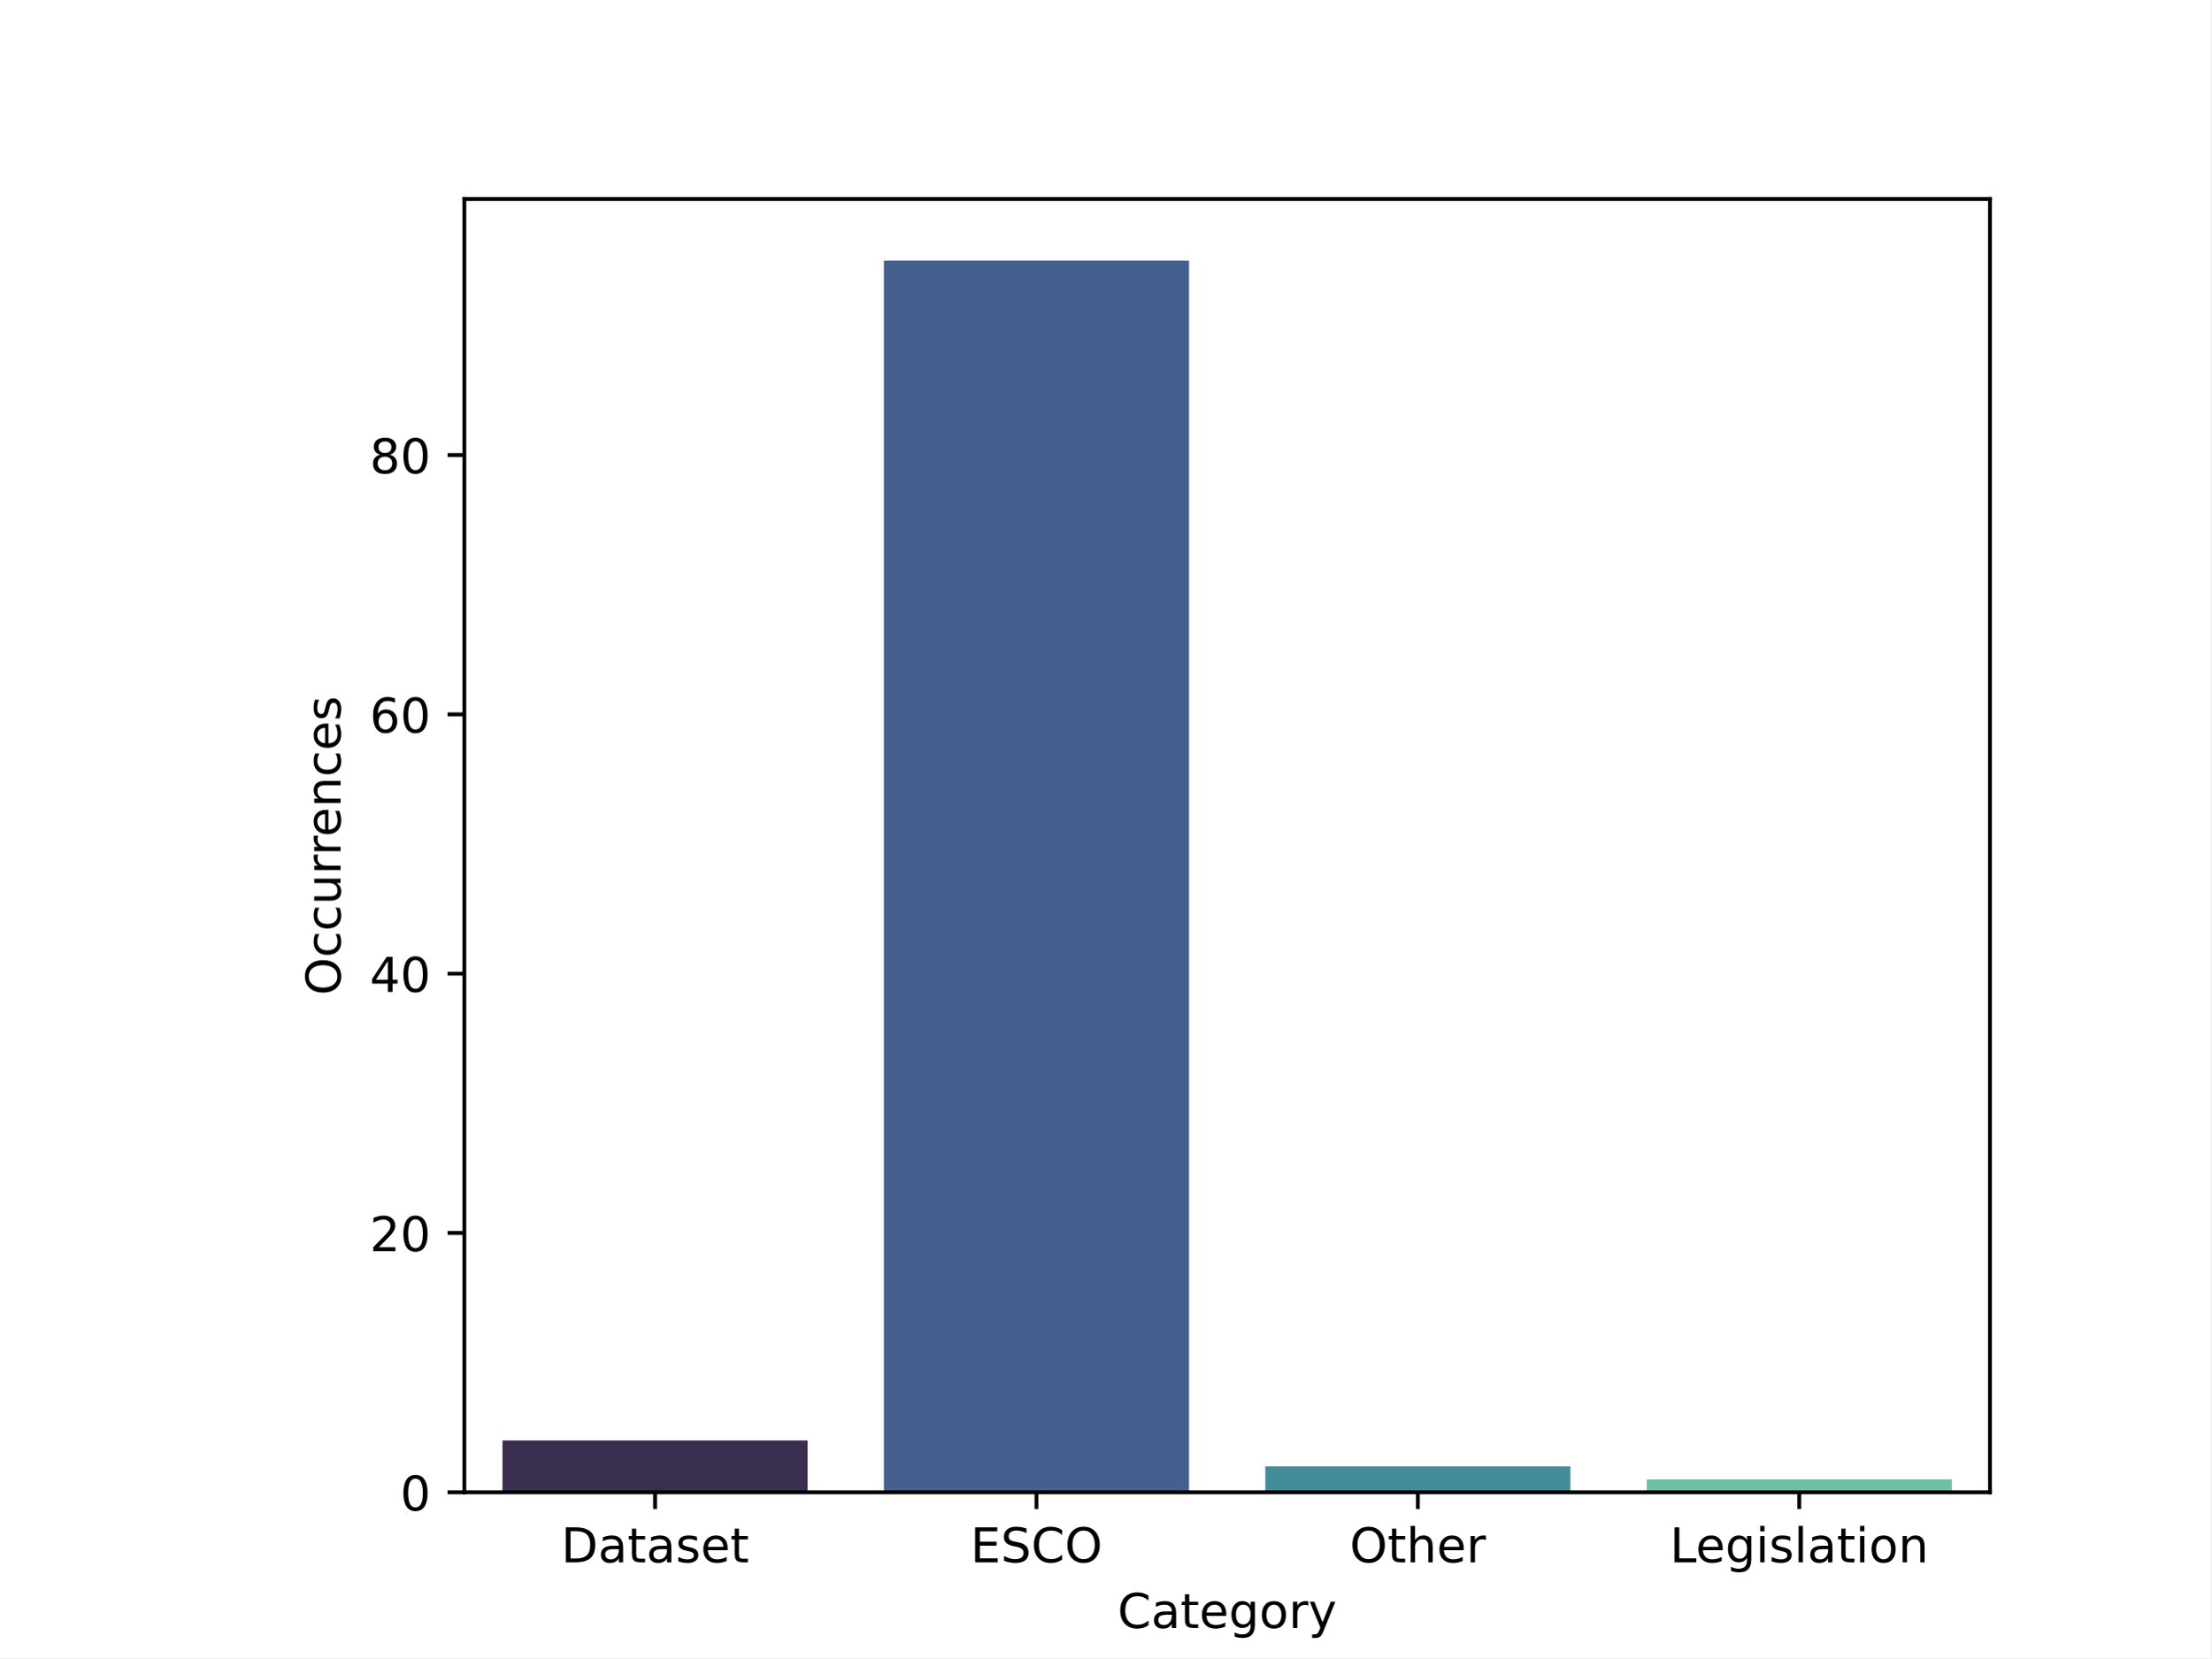
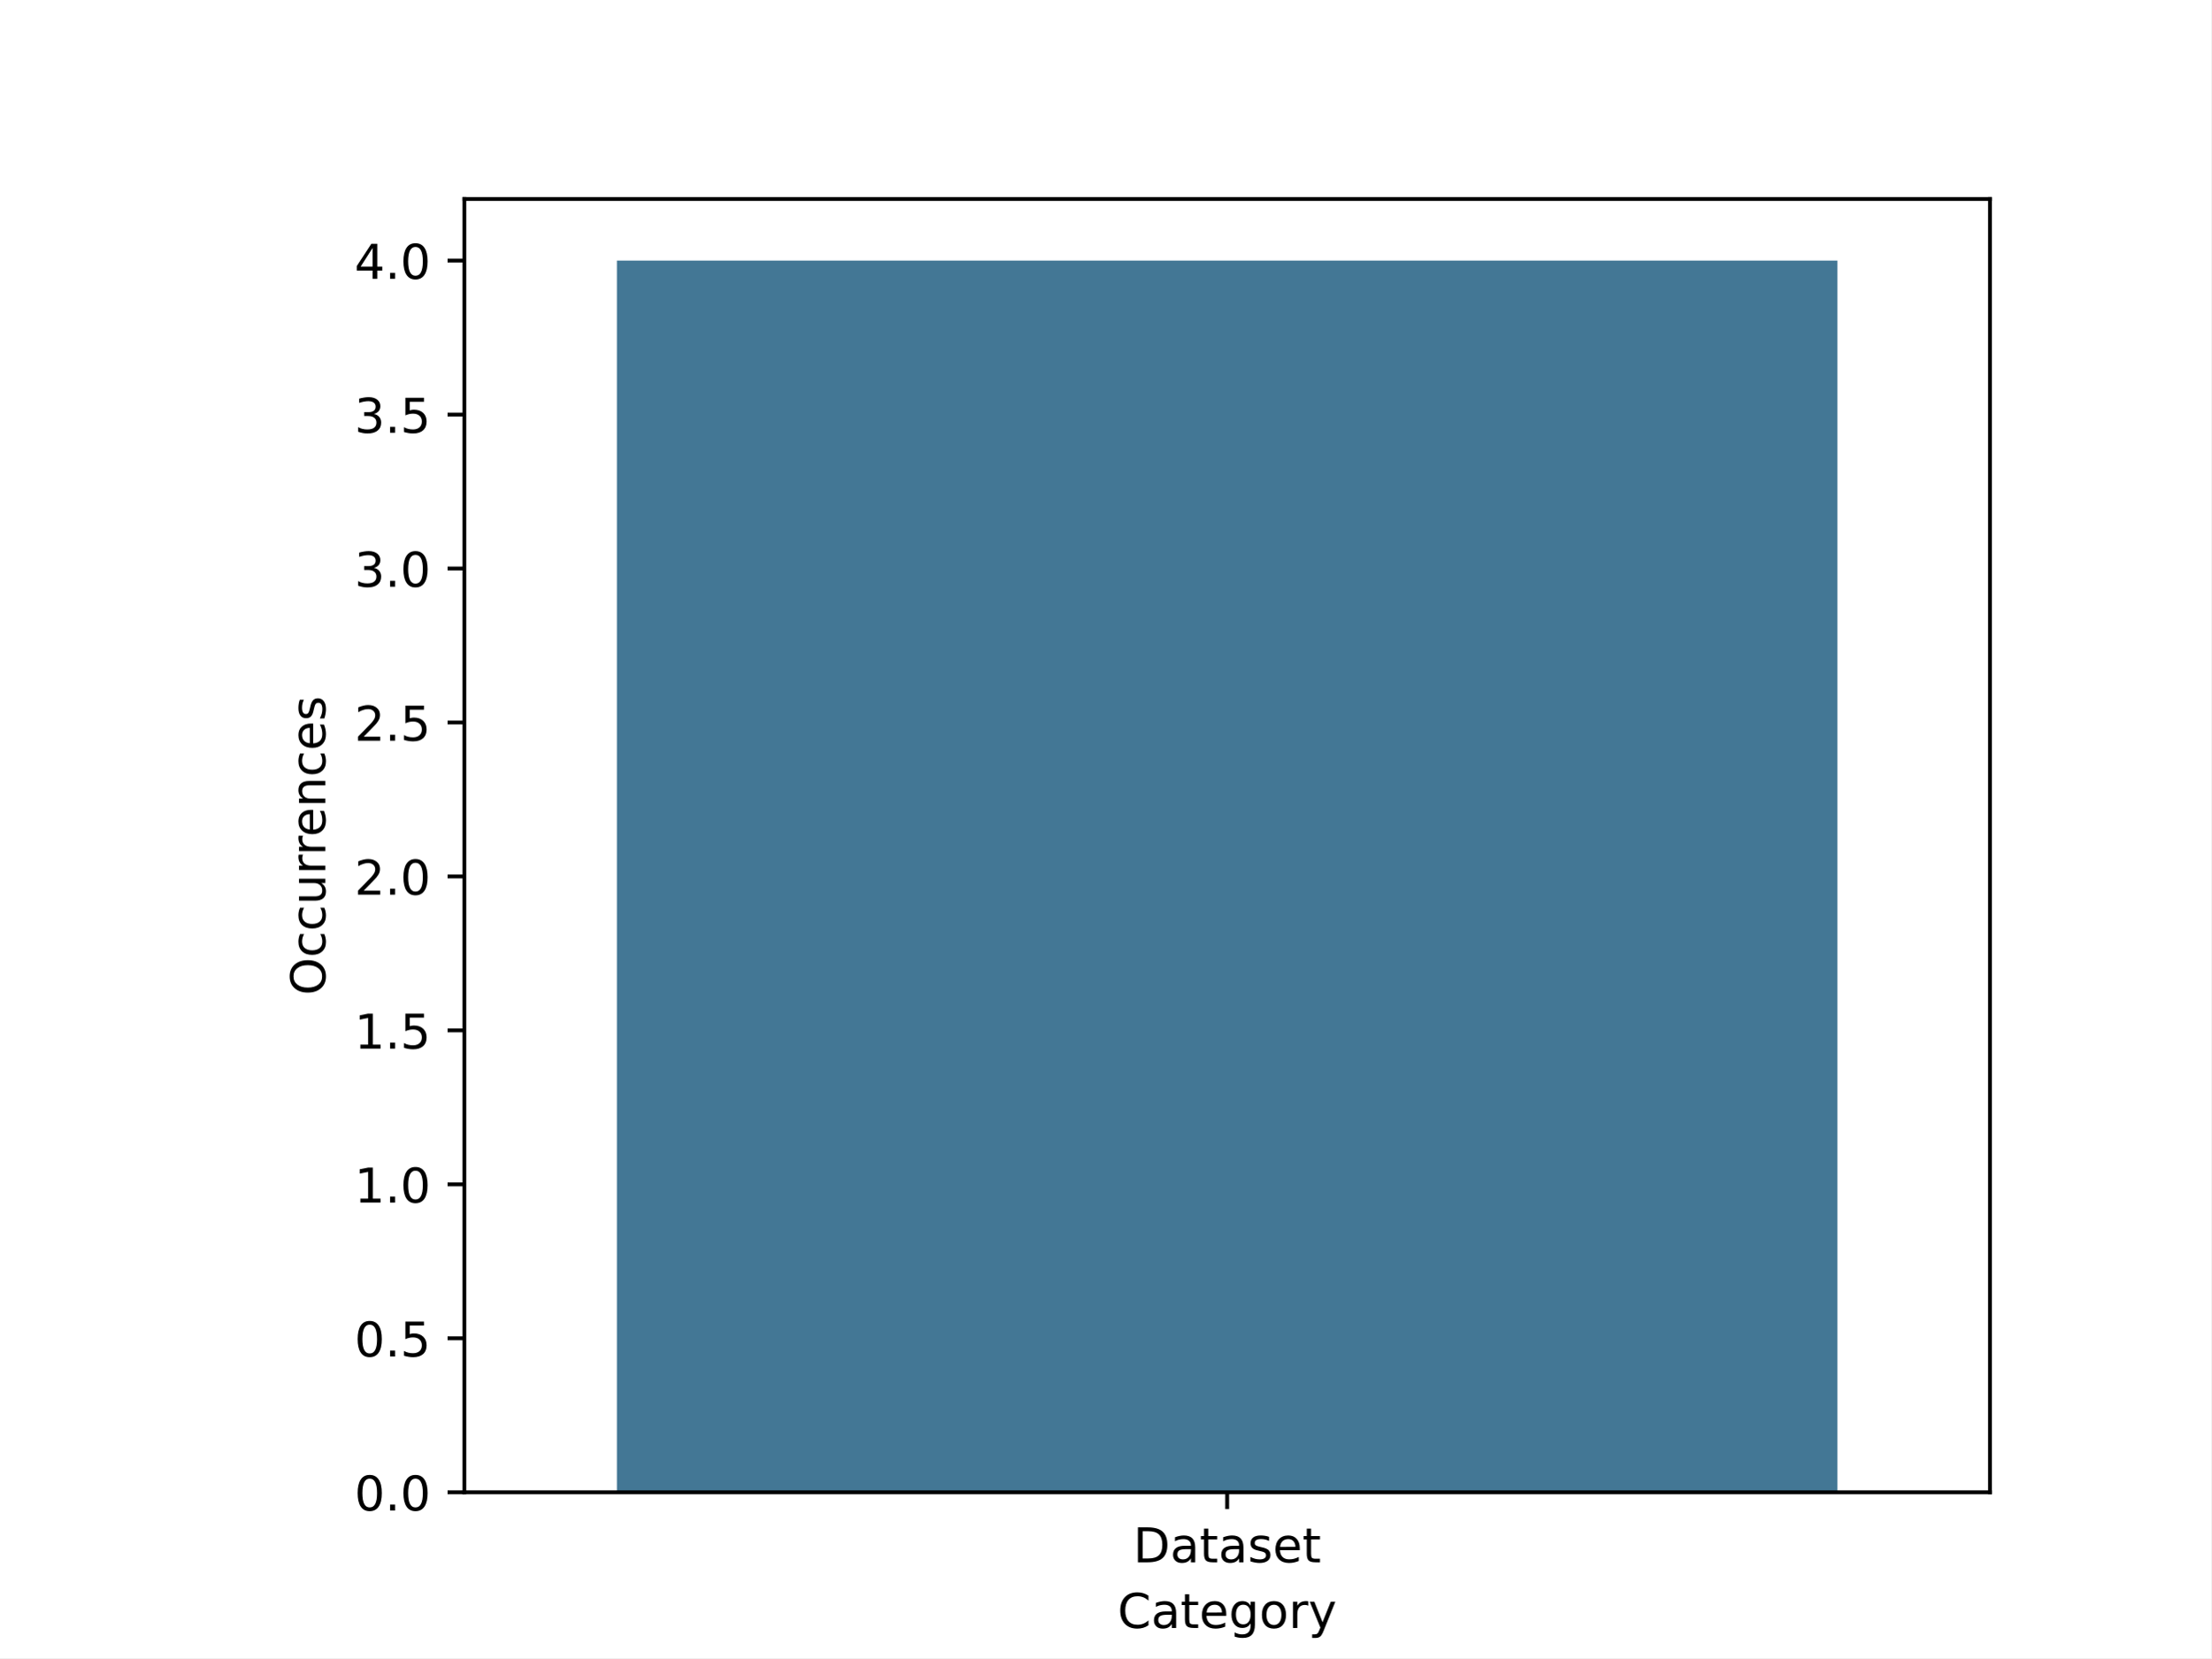
<svg xmlns="http://www.w3.org/2000/svg" xmlns:xlink="http://www.w3.org/1999/xlink" width="460.8pt" height="345.6pt" viewBox="0 0 460.8 345.6" version="1.1">
  <defs>
    <style type="text/css">*{stroke-linejoin: round; stroke-linecap: butt}</style>
  </defs>
  <g id="figure_1">
    <g id="patch_1">
      <path d="M 0 345.6  L 460.8 345.6  L 460.8 0  L 0 0  z " style="fill: #ffffff" />
    </g>
    <g id="axes_1">
      <g id="patch_2">
        <path d="M 96.768 311.04  L 414.72 311.04  L 414.72 41.472  L 96.768 41.472  z " style="fill: #ffffff" />
      </g>
      <g id="patch_3">
-         <path d="M 104.717 311.04  L 168.307 311.04  L 168.307 300.23  L 104.717 300.23  z " clip-path="url(#pdf791156f0)" style="fill: #3a2f4f" />
-       </g>
-       <g id="patch_4">
-         <path d="M 184.205 311.04  L 247.795 311.04  L 247.795 54.309  L 184.205 54.309  z " clip-path="url(#pdf791156f0)" style="fill: #45608f" />
-       </g>
-       <g id="patch_5">
-         <path d="M 263.693 311.04  L 327.283 311.04  L 327.283 305.635  L 263.693 305.635  z " clip-path="url(#pdf791156f0)" style="fill: #438d9a" />
-       </g>
-       <g id="patch_6">
-         <path d="M 343.181 311.04  L 406.771 311.04  L 406.771 308.338  L 343.181 308.338  z " clip-path="url(#pdf791156f0)" style="fill: #6ec1a7" />
+         <path d="M 128.563 311.04  L 382.925 311.04  L 382.925 54.309  L 128.563 54.309  z " clip-path="url(#pe90c2630aa)" style="fill: #437795" />
      </g>
      <g id="matplotlib.axis_1">
        <g id="xtick_1">
          <g id="line2d_1">
            <defs>
-               <path id="me8a8559bfa" d="M 0 0  L 0 3.5  " style="stroke: #000000; stroke-width: 0.8" />
-             </defs>
-             <g>
-               <use xlink:href="#me8a8559bfa" x="136.512" y="311.04" style="stroke: #000000; stroke-width: 0.8" />
+               <path id="mdef6a17852" d="M 0 0  L 0 3.5  " style="stroke: #000000; stroke-width: 0.8" />
+             </defs>
+             <g>
+               <use xlink:href="#mdef6a17852" x="255.744" y="311.04" style="stroke: #000000; stroke-width: 0.8" />
            </g>
          </g>
          <g id="text_1">
-             <g transform="translate(116.9323 325.6384)scale(0.1 -0.1)">
+             <g transform="translate(236.1643 325.6384)scale(0.1 -0.1)">
              <defs>
                <path id="DejaVuSans-44" d="M 1259 4147  L 1259 519  L 2022 519  Q 2988 519 3436 956  Q 3884 1394 3884 2338  Q 3884 3275 3436 3711  Q 2988 4147 2022 4147  L 1259 4147  z M 628 4666  L 1925 4666  Q 3281 4666 3915 4102  Q 4550 3538 4550 2338  Q 4550 1131 3912 565  Q 3275 0 1925 0  L 628 0  L 628 4666  z " transform="scale(0.015625)" />
                <path id="DejaVuSans-61" d="M 2194 1759  Q 1497 1759 1228 1600  Q 959 1441 959 1056  Q 959 750 1161 570  Q 1363 391 1709 391  Q 2188 391 2477 730  Q 2766 1069 2766 1631  L 2766 1759  L 2194 1759  z M 3341 1997  L 3341 0  L 2766 0  L 2766 531  Q 2569 213 2275 61  Q 1981 -91 1556 -91  Q 1019 -91 701 211  Q 384 513 384 1019  Q 384 1609 779 1909  Q 1175 2209 1959 2209  L 2766 2209  L 2766 2266  Q 2766 2663 2505 2880  Q 2244 3097 1772 3097  Q 1472 3097 1187 3025  Q 903 2953 641 2809  L 641 3341  Q 956 3463 1253 3523  Q 1550 3584 1831 3584  Q 2591 3584 2966 3190  Q 3341 2797 3341 1997  z " transform="scale(0.015625)" />
                <path id="DejaVuSans-74" d="M 1172 4494  L 1172 3500  L 2356 3500  L 2356 3053  L 1172 3053  L 1172 1153  Q 1172 725 1289 603  Q 1406 481 1766 481  L 2356 481  L 2356 0  L 1766 0  Q 1100 0 847 248  Q 594 497 594 1153  L 594 3053  L 172 3053  L 172 3500  L 594 3500  L 594 4494  L 1172 4494  z " transform="scale(0.015625)" />
                <path id="DejaVuSans-73" d="M 2834 3397  L 2834 2853  Q 2591 2978 2328 3040  Q 2066 3103 1784 3103  Q 1356 3103 1142 2972  Q 928 2841 928 2578  Q 928 2378 1081 2264  Q 1234 2150 1697 2047  L 1894 2003  Q 2506 1872 2764 1633  Q 3022 1394 3022 966  Q 3022 478 2636 193  Q 2250 -91 1575 -91  Q 1294 -91 989 -36  Q 684 19 347 128  L 347 722  Q 666 556 975 473  Q 1284 391 1588 391  Q 1994 391 2212 530  Q 2431 669 2431 922  Q 2431 1156 2273 1281  Q 2116 1406 1581 1522  L 1381 1569  Q 847 1681 609 1914  Q 372 2147 372 2553  Q 372 3047 722 3315  Q 1072 3584 1716 3584  Q 2034 3584 2315 3537  Q 2597 3491 2834 3397  z " transform="scale(0.015625)" />
                <path id="DejaVuSans-65" d="M 3597 1894  L 3597 1613  L 953 1613  Q 991 1019 1311 708  Q 1631 397 2203 397  Q 2534 397 2845 478  Q 3156 559 3463 722  L 3463 178  Q 3153 47 2828 -22  Q 2503 -91 2169 -91  Q 1331 -91 842 396  Q 353 884 353 1716  Q 353 2575 817 3079  Q 1281 3584 2069 3584  Q 2775 3584 3186 3129  Q 3597 2675 3597 1894  z M 3022 2063  Q 3016 2534 2758 2815  Q 2500 3097 2075 3097  Q 1594 3097 1305 2825  Q 1016 2553 972 2059  L 3022 2063  z " transform="scale(0.015625)" />
              </defs>
              <use xlink:href="#DejaVuSans-44" />
              <use xlink:href="#DejaVuSans-61" x="77.002" />
              <use xlink:href="#DejaVuSans-74" x="138.281" />
              <use xlink:href="#DejaVuSans-61" x="177.49" />
              <use xlink:href="#DejaVuSans-73" x="238.77" />
              <use xlink:href="#DejaVuSans-65" x="290.869" />
              <use xlink:href="#DejaVuSans-74" x="352.393" />
            </g>
          </g>
        </g>
-         <g id="xtick_2">
-           <g id="line2d_2">
-             <g>
-               <use xlink:href="#me8a8559bfa" x="216" y="311.04" style="stroke: #000000; stroke-width: 0.8" />
-             </g>
-           </g>
-           <g id="text_2">
-             <g transform="translate(202.2391 325.6384)scale(0.1 -0.1)">
-               <defs>
-                 <path id="DejaVuSans-45" d="M 628 4666  L 3578 4666  L 3578 4134  L 1259 4134  L 1259 2753  L 3481 2753  L 3481 2222  L 1259 2222  L 1259 531  L 3634 531  L 3634 0  L 628 0  L 628 4666  z " transform="scale(0.015625)" />
-                 <path id="DejaVuSans-53" d="M 3425 4513  L 3425 3897  Q 3066 4069 2747 4153  Q 2428 4238 2131 4238  Q 1616 4238 1336 4038  Q 1056 3838 1056 3469  Q 1056 3159 1242 3001  Q 1428 2844 1947 2747  L 2328 2669  Q 3034 2534 3370 2195  Q 3706 1856 3706 1288  Q 3706 609 3251 259  Q 2797 -91 1919 -91  Q 1588 -91 1214 -16  Q 841 59 441 206  L 441 856  Q 825 641 1194 531  Q 1563 422 1919 422  Q 2459 422 2753 634  Q 3047 847 3047 1241  Q 3047 1584 2836 1778  Q 2625 1972 2144 2069  L 1759 2144  Q 1053 2284 737 2584  Q 422 2884 422 3419  Q 422 4038 858 4394  Q 1294 4750 2059 4750  Q 2388 4750 2728 4690  Q 3069 4631 3425 4513  z " transform="scale(0.015625)" />
-                 <path id="DejaVuSans-43" d="M 4122 4306  L 4122 3641  Q 3803 3938 3442 4084  Q 3081 4231 2675 4231  Q 1875 4231 1450 3742  Q 1025 3253 1025 2328  Q 1025 1406 1450 917  Q 1875 428 2675 428  Q 3081 428 3442 575  Q 3803 722 4122 1019  L 4122 359  Q 3791 134 3420 21  Q 3050 -91 2638 -91  Q 1578 -91 968 557  Q 359 1206 359 2328  Q 359 3453 968 4101  Q 1578 4750 2638 4750  Q 3056 4750 3426 4639  Q 3797 4528 4122 4306  z " transform="scale(0.015625)" />
-                 <path id="DejaVuSans-4f" d="M 2522 4238  Q 1834 4238 1429 3725  Q 1025 3213 1025 2328  Q 1025 1447 1429 934  Q 1834 422 2522 422  Q 3209 422 3611 934  Q 4013 1447 4013 2328  Q 4013 3213 3611 3725  Q 3209 4238 2522 4238  z M 2522 4750  Q 3503 4750 4090 4092  Q 4678 3434 4678 2328  Q 4678 1225 4090 567  Q 3503 -91 2522 -91  Q 1538 -91 948 565  Q 359 1222 359 2328  Q 359 3434 948 4092  Q 1538 4750 2522 4750  z " transform="scale(0.015625)" />
-               </defs>
-               <use xlink:href="#DejaVuSans-45" />
-               <use xlink:href="#DejaVuSans-53" x="63.184" />
-               <use xlink:href="#DejaVuSans-43" x="126.66" />
-               <use xlink:href="#DejaVuSans-4f" x="196.484" />
-             </g>
-           </g>
-         </g>
-         <g id="xtick_3">
-           <g id="line2d_3">
-             <g>
-               <use xlink:href="#me8a8559bfa" x="295.488" y="311.04" style="stroke: #000000; stroke-width: 0.8" />
-             </g>
-           </g>
-           <g id="text_3">
-             <g transform="translate(281.2911 325.6384)scale(0.1 -0.1)">
-               <defs>
-                 <path id="DejaVuSans-68" d="M 3513 2113  L 3513 0  L 2938 0  L 2938 2094  Q 2938 2591 2744 2837  Q 2550 3084 2163 3084  Q 1697 3084 1428 2787  Q 1159 2491 1159 1978  L 1159 0  L 581 0  L 581 4863  L 1159 4863  L 1159 2956  Q 1366 3272 1645 3428  Q 1925 3584 2291 3584  Q 2894 3584 3203 3211  Q 3513 2838 3513 2113  z " transform="scale(0.015625)" />
-                 <path id="DejaVuSans-72" d="M 2631 2963  Q 2534 3019 2420 3045  Q 2306 3072 2169 3072  Q 1681 3072 1420 2755  Q 1159 2438 1159 1844  L 1159 0  L 581 0  L 581 3500  L 1159 3500  L 1159 2956  Q 1341 3275 1631 3429  Q 1922 3584 2338 3584  Q 2397 3584 2469 3576  Q 2541 3569 2628 3553  L 2631 2963  z " transform="scale(0.015625)" />
-               </defs>
-               <use xlink:href="#DejaVuSans-4f" />
-               <use xlink:href="#DejaVuSans-74" x="78.711" />
-               <use xlink:href="#DejaVuSans-68" x="117.92" />
-               <use xlink:href="#DejaVuSans-65" x="181.299" />
-               <use xlink:href="#DejaVuSans-72" x="242.822" />
-             </g>
-           </g>
-         </g>
-         <g id="xtick_4">
-           <g id="line2d_4">
-             <g>
-               <use xlink:href="#me8a8559bfa" x="374.976" y="311.04" style="stroke: #000000; stroke-width: 0.8" />
-             </g>
-           </g>
-           <g id="text_4">
-             <g transform="translate(348.0026 325.6384)scale(0.1 -0.1)">
-               <defs>
-                 <path id="DejaVuSans-4c" d="M 628 4666  L 1259 4666  L 1259 531  L 3531 531  L 3531 0  L 628 0  L 628 4666  z " transform="scale(0.015625)" />
-                 <path id="DejaVuSans-67" d="M 2906 1791  Q 2906 2416 2648 2759  Q 2391 3103 1925 3103  Q 1463 3103 1205 2759  Q 947 2416 947 1791  Q 947 1169 1205 825  Q 1463 481 1925 481  Q 2391 481 2648 825  Q 2906 1169 2906 1791  z M 3481 434  Q 3481 -459 3084 -895  Q 2688 -1331 1869 -1331  Q 1566 -1331 1297 -1286  Q 1028 -1241 775 -1147  L 775 -588  Q 1028 -725 1275 -790  Q 1522 -856 1778 -856  Q 2344 -856 2625 -561  Q 2906 -266 2906 331  L 2906 616  Q 2728 306 2450 153  Q 2172 0 1784 0  Q 1141 0 747 490  Q 353 981 353 1791  Q 353 2603 747 3093  Q 1141 3584 1784 3584  Q 2172 3584 2450 3431  Q 2728 3278 2906 2969  L 2906 3500  L 3481 3500  L 3481 434  z " transform="scale(0.015625)" />
-                 <path id="DejaVuSans-69" d="M 603 3500  L 1178 3500  L 1178 0  L 603 0  L 603 3500  z M 603 4863  L 1178 4863  L 1178 4134  L 603 4134  L 603 4863  z " transform="scale(0.015625)" />
-                 <path id="DejaVuSans-6c" d="M 603 4863  L 1178 4863  L 1178 0  L 603 0  L 603 4863  z " transform="scale(0.015625)" />
-                 <path id="DejaVuSans-6f" d="M 1959 3097  Q 1497 3097 1228 2736  Q 959 2375 959 1747  Q 959 1119 1226 758  Q 1494 397 1959 397  Q 2419 397 2687 759  Q 2956 1122 2956 1747  Q 2956 2369 2687 2733  Q 2419 3097 1959 3097  z M 1959 3584  Q 2709 3584 3137 3096  Q 3566 2609 3566 1747  Q 3566 888 3137 398  Q 2709 -91 1959 -91  Q 1206 -91 779 398  Q 353 888 353 1747  Q 353 2609 779 3096  Q 1206 3584 1959 3584  z " transform="scale(0.015625)" />
-                 <path id="DejaVuSans-6e" d="M 3513 2113  L 3513 0  L 2938 0  L 2938 2094  Q 2938 2591 2744 2837  Q 2550 3084 2163 3084  Q 1697 3084 1428 2787  Q 1159 2491 1159 1978  L 1159 0  L 581 0  L 581 3500  L 1159 3500  L 1159 2956  Q 1366 3272 1645 3428  Q 1925 3584 2291 3584  Q 2894 3584 3203 3211  Q 3513 2838 3513 2113  z " transform="scale(0.015625)" />
-               </defs>
-               <use xlink:href="#DejaVuSans-4c" />
-               <use xlink:href="#DejaVuSans-65" x="53.963" />
-               <use xlink:href="#DejaVuSans-67" x="115.486" />
-               <use xlink:href="#DejaVuSans-69" x="178.963" />
-               <use xlink:href="#DejaVuSans-73" x="206.746" />
-               <use xlink:href="#DejaVuSans-6c" x="258.846" />
-               <use xlink:href="#DejaVuSans-61" x="286.629" />
-               <use xlink:href="#DejaVuSans-74" x="347.908" />
-               <use xlink:href="#DejaVuSans-69" x="387.117" />
-               <use xlink:href="#DejaVuSans-6f" x="414.9" />
-               <use xlink:href="#DejaVuSans-6e" x="476.082" />
-             </g>
-           </g>
-         </g>
-         <g id="text_5">
+         <g id="text_2">
          <g transform="translate(232.9034 339.3166)scale(0.1 -0.1)">
            <defs>
+               <path id="DejaVuSans-43" d="M 4122 4306  L 4122 3641  Q 3803 3938 3442 4084  Q 3081 4231 2675 4231  Q 1875 4231 1450 3742  Q 1025 3253 1025 2328  Q 1025 1406 1450 917  Q 1875 428 2675 428  Q 3081 428 3442 575  Q 3803 722 4122 1019  L 4122 359  Q 3791 134 3420 21  Q 3050 -91 2638 -91  Q 1578 -91 968 557  Q 359 1206 359 2328  Q 359 3453 968 4101  Q 1578 4750 2638 4750  Q 3056 4750 3426 4639  Q 3797 4528 4122 4306  z " transform="scale(0.015625)" />
+               <path id="DejaVuSans-67" d="M 2906 1791  Q 2906 2416 2648 2759  Q 2391 3103 1925 3103  Q 1463 3103 1205 2759  Q 947 2416 947 1791  Q 947 1169 1205 825  Q 1463 481 1925 481  Q 2391 481 2648 825  Q 2906 1169 2906 1791  z M 3481 434  Q 3481 -459 3084 -895  Q 2688 -1331 1869 -1331  Q 1566 -1331 1297 -1286  Q 1028 -1241 775 -1147  L 775 -588  Q 1028 -725 1275 -790  Q 1522 -856 1778 -856  Q 2344 -856 2625 -561  Q 2906 -266 2906 331  L 2906 616  Q 2728 306 2450 153  Q 2172 0 1784 0  Q 1141 0 747 490  Q 353 981 353 1791  Q 353 2603 747 3093  Q 1141 3584 1784 3584  Q 2172 3584 2450 3431  Q 2728 3278 2906 2969  L 2906 3500  L 3481 3500  L 3481 434  z " transform="scale(0.015625)" />
+               <path id="DejaVuSans-6f" d="M 1959 3097  Q 1497 3097 1228 2736  Q 959 2375 959 1747  Q 959 1119 1226 758  Q 1494 397 1959 397  Q 2419 397 2687 759  Q 2956 1122 2956 1747  Q 2956 2369 2687 2733  Q 2419 3097 1959 3097  z M 1959 3584  Q 2709 3584 3137 3096  Q 3566 2609 3566 1747  Q 3566 888 3137 398  Q 2709 -91 1959 -91  Q 1206 -91 779 398  Q 353 888 353 1747  Q 353 2609 779 3096  Q 1206 3584 1959 3584  z " transform="scale(0.015625)" />
+               <path id="DejaVuSans-72" d="M 2631 2963  Q 2534 3019 2420 3045  Q 2306 3072 2169 3072  Q 1681 3072 1420 2755  Q 1159 2438 1159 1844  L 1159 0  L 581 0  L 581 3500  L 1159 3500  L 1159 2956  Q 1341 3275 1631 3429  Q 1922 3584 2338 3584  Q 2397 3584 2469 3576  Q 2541 3569 2628 3553  L 2631 2963  z " transform="scale(0.015625)" />
              <path id="DejaVuSans-79" d="M 2059 -325  Q 1816 -950 1584 -1140  Q 1353 -1331 966 -1331  L 506 -1331  L 506 -850  L 844 -850  Q 1081 -850 1212 -737  Q 1344 -625 1503 -206  L 1606 56  L 191 3500  L 800 3500  L 1894 763  L 2988 3500  L 3597 3500  L 2059 -325  z " transform="scale(0.015625)" />
            </defs>
            <use xlink:href="#DejaVuSans-43" />
            <use xlink:href="#DejaVuSans-61" x="69.824" />
            <use xlink:href="#DejaVuSans-74" x="131.104" />
            <use xlink:href="#DejaVuSans-65" x="170.312" />
            <use xlink:href="#DejaVuSans-67" x="231.836" />
            <use xlink:href="#DejaVuSans-6f" x="295.312" />
            <use xlink:href="#DejaVuSans-72" x="356.494" />
            <use xlink:href="#DejaVuSans-79" x="397.607" />
          </g>
        </g>
      </g>
      <g id="matplotlib.axis_2">
        <g id="ytick_1">
+           <g id="line2d_2">
+             <defs>
+               <path id="m319f01be29" d="M 0 0  L -3.5 0  " style="stroke: #000000; stroke-width: 0.8" />
+             </defs>
+             <g>
+               <use xlink:href="#m319f01be29" x="96.768" y="311.04" style="stroke: #000000; stroke-width: 0.8" />
+             </g>
+           </g>
+           <g id="text_3">
+             <g transform="translate(73.86487 314.8392)scale(0.1 -0.1)">
+               <defs>
+                 <path id="DejaVuSans-30" d="M 2034 4250  Q 1547 4250 1301 3770  Q 1056 3291 1056 2328  Q 1056 1369 1301 889  Q 1547 409 2034 409  Q 2525 409 2770 889  Q 3016 1369 3016 2328  Q 3016 3291 2770 3770  Q 2525 4250 2034 4250  z M 2034 4750  Q 2819 4750 3233 4129  Q 3647 3509 3647 2328  Q 3647 1150 3233 529  Q 2819 -91 2034 -91  Q 1250 -91 836 529  Q 422 1150 422 2328  Q 422 3509 836 4129  Q 1250 4750 2034 4750  z " transform="scale(0.015625)" />
+                 <path id="DejaVuSans-2e" d="M 684 794  L 1344 794  L 1344 0  L 684 0  L 684 794  z " transform="scale(0.015625)" />
+               </defs>
+               <use xlink:href="#DejaVuSans-30" />
+               <use xlink:href="#DejaVuSans-2e" x="63.623" />
+               <use xlink:href="#DejaVuSans-30" x="95.41" />
+             </g>
+           </g>
+         </g>
+         <g id="ytick_2">
+           <g id="line2d_3">
+             <g>
+               <use xlink:href="#m319f01be29" x="96.768" y="278.949" style="stroke: #000000; stroke-width: 0.8" />
+             </g>
+           </g>
+           <g id="text_4">
+             <g transform="translate(73.86487 282.7478)scale(0.1 -0.1)">
+               <defs>
+                 <path id="DejaVuSans-35" d="M 691 4666  L 3169 4666  L 3169 4134  L 1269 4134  L 1269 2991  Q 1406 3038 1543 3061  Q 1681 3084 1819 3084  Q 2600 3084 3056 2656  Q 3513 2228 3513 1497  Q 3513 744 3044 326  Q 2575 -91 1722 -91  Q 1428 -91 1123 -41  Q 819 9 494 109  L 494 744  Q 775 591 1075 516  Q 1375 441 1709 441  Q 2250 441 2565 725  Q 2881 1009 2881 1497  Q 2881 1984 2565 2268  Q 2250 2553 1709 2553  Q 1456 2553 1204 2497  Q 953 2441 691 2322  L 691 4666  z " transform="scale(0.015625)" />
+               </defs>
+               <use xlink:href="#DejaVuSans-30" />
+               <use xlink:href="#DejaVuSans-2e" x="63.623" />
+               <use xlink:href="#DejaVuSans-35" x="95.41" />
+             </g>
+           </g>
+         </g>
+         <g id="ytick_3">
+           <g id="line2d_4">
+             <g>
+               <use xlink:href="#m319f01be29" x="96.768" y="246.857" style="stroke: #000000; stroke-width: 0.8" />
+             </g>
+           </g>
+           <g id="text_5">
+             <g transform="translate(73.86487 250.6564)scale(0.1 -0.1)">
+               <defs>
+                 <path id="DejaVuSans-31" d="M 794 531  L 1825 531  L 1825 4091  L 703 3866  L 703 4441  L 1819 4666  L 2450 4666  L 2450 531  L 3481 531  L 3481 0  L 794 0  L 794 531  z " transform="scale(0.015625)" />
+               </defs>
+               <use xlink:href="#DejaVuSans-31" />
+               <use xlink:href="#DejaVuSans-2e" x="63.623" />
+               <use xlink:href="#DejaVuSans-30" x="95.41" />
+             </g>
+           </g>
+         </g>
+         <g id="ytick_4">
          <g id="line2d_5">
-             <defs>
-               <path id="md9ae2dc5f0" d="M 0 0  L -3.5 0  " style="stroke: #000000; stroke-width: 0.8" />
-             </defs>
-             <g>
-               <use xlink:href="#md9ae2dc5f0" x="96.768" y="311.04" style="stroke: #000000; stroke-width: 0.8" />
+             <g>
+               <use xlink:href="#m319f01be29" x="96.768" y="214.766" style="stroke: #000000; stroke-width: 0.8" />
            </g>
          </g>
          <g id="text_6">
-             <g transform="translate(83.4055 314.8392)scale(0.1 -0.1)">
-               <defs>
-                 <path id="DejaVuSans-30" d="M 2034 4250  Q 1547 4250 1301 3770  Q 1056 3291 1056 2328  Q 1056 1369 1301 889  Q 1547 409 2034 409  Q 2525 409 2770 889  Q 3016 1369 3016 2328  Q 3016 3291 2770 3770  Q 2525 4250 2034 4250  z M 2034 4750  Q 2819 4750 3233 4129  Q 3647 3509 3647 2328  Q 3647 1150 3233 529  Q 2819 -91 2034 -91  Q 1250 -91 836 529  Q 422 1150 422 2328  Q 422 3509 836 4129  Q 1250 4750 2034 4750  z " transform="scale(0.015625)" />
-               </defs>
-               <use xlink:href="#DejaVuSans-30" />
-             </g>
-           </g>
-         </g>
-         <g id="ytick_2">
+             <g transform="translate(73.86487 218.5649)scale(0.1 -0.1)">
+               <use xlink:href="#DejaVuSans-31" />
+               <use xlink:href="#DejaVuSans-2e" x="63.623" />
+               <use xlink:href="#DejaVuSans-35" x="95.41" />
+             </g>
+           </g>
+         </g>
+         <g id="ytick_5">
          <g id="line2d_6">
            <g>
-               <use xlink:href="#md9ae2dc5f0" x="96.768" y="256.991" style="stroke: #000000; stroke-width: 0.8" />
+               <use xlink:href="#m319f01be29" x="96.768" y="182.674" style="stroke: #000000; stroke-width: 0.8" />
            </g>
          </g>
          <g id="text_7">
-             <g transform="translate(77.043 260.7905)scale(0.1 -0.1)">
+             <g transform="translate(73.86487 186.4735)scale(0.1 -0.1)">
              <defs>
                <path id="DejaVuSans-32" d="M 1228 531  L 3431 531  L 3431 0  L 469 0  L 469 531  Q 828 903 1448 1529  Q 2069 2156 2228 2338  Q 2531 2678 2651 2914  Q 2772 3150 2772 3378  Q 2772 3750 2511 3984  Q 2250 4219 1831 4219  Q 1534 4219 1204 4116  Q 875 4013 500 3803  L 500 4441  Q 881 4594 1212 4672  Q 1544 4750 1819 4750  Q 2544 4750 2975 4387  Q 3406 4025 3406 3419  Q 3406 3131 3298 2873  Q 3191 2616 2906 2266  Q 2828 2175 2409 1742  Q 1991 1309 1228 531  z " transform="scale(0.015625)" />
              </defs>
              <use xlink:href="#DejaVuSans-32" />
-               <use xlink:href="#DejaVuSans-30" x="63.623" />
-             </g>
-           </g>
-         </g>
-         <g id="ytick_3">
+               <use xlink:href="#DejaVuSans-2e" x="63.623" />
+               <use xlink:href="#DejaVuSans-30" x="95.41" />
+             </g>
+           </g>
+         </g>
+         <g id="ytick_6">
          <g id="line2d_7">
            <g>
-               <use xlink:href="#md9ae2dc5f0" x="96.768" y="202.943" style="stroke: #000000; stroke-width: 0.8" />
+               <use xlink:href="#m319f01be29" x="96.768" y="150.583" style="stroke: #000000; stroke-width: 0.8" />
            </g>
          </g>
          <g id="text_8">
-             <g transform="translate(77.043 206.7418)scale(0.1 -0.1)">
+             <g transform="translate(73.86487 154.3821)scale(0.1 -0.1)">
+               <use xlink:href="#DejaVuSans-32" />
+               <use xlink:href="#DejaVuSans-2e" x="63.623" />
+               <use xlink:href="#DejaVuSans-35" x="95.41" />
+             </g>
+           </g>
+         </g>
+         <g id="ytick_7">
+           <g id="line2d_8">
+             <g>
+               <use xlink:href="#m319f01be29" x="96.768" y="118.491" style="stroke: #000000; stroke-width: 0.8" />
+             </g>
+           </g>
+           <g id="text_9">
+             <g transform="translate(73.86487 122.2906)scale(0.1 -0.1)">
+               <defs>
+                 <path id="DejaVuSans-33" d="M 2597 2516  Q 3050 2419 3304 2112  Q 3559 1806 3559 1356  Q 3559 666 3084 287  Q 2609 -91 1734 -91  Q 1441 -91 1130 -33  Q 819 25 488 141  L 488 750  Q 750 597 1062 519  Q 1375 441 1716 441  Q 2309 441 2620 675  Q 2931 909 2931 1356  Q 2931 1769 2642 2001  Q 2353 2234 1838 2234  L 1294 2234  L 1294 2753  L 1863 2753  Q 2328 2753 2575 2939  Q 2822 3125 2822 3475  Q 2822 3834 2567 4026  Q 2313 4219 1838 4219  Q 1578 4219 1281 4162  Q 984 4106 628 3988  L 628 4550  Q 988 4650 1302 4700  Q 1616 4750 1894 4750  Q 2613 4750 3031 4423  Q 3450 4097 3450 3541  Q 3450 3153 3228 2886  Q 3006 2619 2597 2516  z " transform="scale(0.015625)" />
+               </defs>
+               <use xlink:href="#DejaVuSans-33" />
+               <use xlink:href="#DejaVuSans-2e" x="63.623" />
+               <use xlink:href="#DejaVuSans-30" x="95.41" />
+             </g>
+           </g>
+         </g>
+         <g id="ytick_8">
+           <g id="line2d_9">
+             <g>
+               <use xlink:href="#m319f01be29" x="96.768" y="86.4" style="stroke: #000000; stroke-width: 0.8" />
+             </g>
+           </g>
+           <g id="text_10">
+             <g transform="translate(73.86487 90.19922)scale(0.1 -0.1)">
+               <use xlink:href="#DejaVuSans-33" />
+               <use xlink:href="#DejaVuSans-2e" x="63.623" />
+               <use xlink:href="#DejaVuSans-35" x="95.41" />
+             </g>
+           </g>
+         </g>
+         <g id="ytick_9">
+           <g id="line2d_10">
+             <g>
+               <use xlink:href="#m319f01be29" x="96.768" y="54.309" style="stroke: #000000; stroke-width: 0.8" />
+             </g>
+           </g>
+           <g id="text_11">
+             <g transform="translate(73.86487 58.10779)scale(0.1 -0.1)">
              <defs>
                <path id="DejaVuSans-34" d="M 2419 4116  L 825 1625  L 2419 1625  L 2419 4116  z M 2253 4666  L 3047 4666  L 3047 1625  L 3713 1625  L 3713 1100  L 3047 1100  L 3047 0  L 2419 0  L 2419 1100  L 313 1100  L 313 1709  L 2253 4666  z " transform="scale(0.015625)" />
              </defs>
              <use xlink:href="#DejaVuSans-34" />
-               <use xlink:href="#DejaVuSans-30" x="63.623" />
-             </g>
-           </g>
-         </g>
-         <g id="ytick_4">
-           <g id="line2d_8">
-             <g>
-               <use xlink:href="#md9ae2dc5f0" x="96.768" y="148.894" style="stroke: #000000; stroke-width: 0.8" />
-             </g>
-           </g>
-           <g id="text_9">
-             <g transform="translate(77.043 152.6931)scale(0.1 -0.1)">
-               <defs>
-                 <path id="DejaVuSans-36" d="M 2113 2584  Q 1688 2584 1439 2293  Q 1191 2003 1191 1497  Q 1191 994 1439 701  Q 1688 409 2113 409  Q 2538 409 2786 701  Q 3034 994 3034 1497  Q 3034 2003 2786 2293  Q 2538 2584 2113 2584  z M 3366 4563  L 3366 3988  Q 3128 4100 2886 4159  Q 2644 4219 2406 4219  Q 1781 4219 1451 3797  Q 1122 3375 1075 2522  Q 1259 2794 1537 2939  Q 1816 3084 2150 3084  Q 2853 3084 3261 2657  Q 3669 2231 3669 1497  Q 3669 778 3244 343  Q 2819 -91 2113 -91  Q 1303 -91 875 529  Q 447 1150 447 2328  Q 447 3434 972 4092  Q 1497 4750 2381 4750  Q 2619 4750 2861 4703  Q 3103 4656 3366 4563  z " transform="scale(0.015625)" />
-               </defs>
-               <use xlink:href="#DejaVuSans-36" />
-               <use xlink:href="#DejaVuSans-30" x="63.623" />
-             </g>
-           </g>
-         </g>
-         <g id="ytick_5">
-           <g id="line2d_9">
-             <g>
-               <use xlink:href="#md9ae2dc5f0" x="96.768" y="94.845" style="stroke: #000000; stroke-width: 0.8" />
-             </g>
-           </g>
-           <g id="text_10">
-             <g transform="translate(77.043 98.64433)scale(0.1 -0.1)">
-               <defs>
-                 <path id="DejaVuSans-38" d="M 2034 2216  Q 1584 2216 1326 1975  Q 1069 1734 1069 1313  Q 1069 891 1326 650  Q 1584 409 2034 409  Q 2484 409 2743 651  Q 3003 894 3003 1313  Q 3003 1734 2745 1975  Q 2488 2216 2034 2216  z M 1403 2484  Q 997 2584 770 2862  Q 544 3141 544 3541  Q 544 4100 942 4425  Q 1341 4750 2034 4750  Q 2731 4750 3128 4425  Q 3525 4100 3525 3541  Q 3525 3141 3298 2862  Q 3072 2584 2669 2484  Q 3125 2378 3379 2068  Q 3634 1759 3634 1313  Q 3634 634 3220 271  Q 2806 -91 2034 -91  Q 1263 -91 848 271  Q 434 634 434 1313  Q 434 1759 690 2068  Q 947 2378 1403 2484  z M 1172 3481  Q 1172 3119 1398 2916  Q 1625 2713 2034 2713  Q 2441 2713 2670 2916  Q 2900 3119 2900 3481  Q 2900 3844 2670 4047  Q 2441 4250 2034 4250  Q 1625 4250 1398 4047  Q 1172 3844 1172 3481  z " transform="scale(0.015625)" />
-               </defs>
-               <use xlink:href="#DejaVuSans-38" />
-               <use xlink:href="#DejaVuSans-30" x="63.623" />
-             </g>
-           </g>
-         </g>
-         <g id="text_11">
-           <g transform="translate(70.96331 207.4458)rotate(-90)scale(0.1 -0.1)">
-             <defs>
+               <use xlink:href="#DejaVuSans-2e" x="63.623" />
+               <use xlink:href="#DejaVuSans-30" x="95.41" />
+             </g>
+           </g>
+         </g>
+         <g id="text_12">
+           <g transform="translate(67.78519 207.4458)rotate(-90)scale(0.1 -0.1)">
+             <defs>
+               <path id="DejaVuSans-4f" d="M 2522 4238  Q 1834 4238 1429 3725  Q 1025 3213 1025 2328  Q 1025 1447 1429 934  Q 1834 422 2522 422  Q 3209 422 3611 934  Q 4013 1447 4013 2328  Q 4013 3213 3611 3725  Q 3209 4238 2522 4238  z M 2522 4750  Q 3503 4750 4090 4092  Q 4678 3434 4678 2328  Q 4678 1225 4090 567  Q 3503 -91 2522 -91  Q 1538 -91 948 565  Q 359 1222 359 2328  Q 359 3434 948 4092  Q 1538 4750 2522 4750  z " transform="scale(0.015625)" />
              <path id="DejaVuSans-63" d="M 3122 3366  L 3122 2828  Q 2878 2963 2633 3030  Q 2388 3097 2138 3097  Q 1578 3097 1268 2742  Q 959 2388 959 1747  Q 959 1106 1268 751  Q 1578 397 2138 397  Q 2388 397 2633 464  Q 2878 531 3122 666  L 3122 134  Q 2881 22 2623 -34  Q 2366 -91 2075 -91  Q 1284 -91 818 406  Q 353 903 353 1747  Q 353 2603 823 3093  Q 1294 3584 2113 3584  Q 2378 3584 2631 3529  Q 2884 3475 3122 3366  z " transform="scale(0.015625)" />
              <path id="DejaVuSans-75" d="M 544 1381  L 544 3500  L 1119 3500  L 1119 1403  Q 1119 906 1312 657  Q 1506 409 1894 409  Q 2359 409 2629 706  Q 2900 1003 2900 1516  L 2900 3500  L 3475 3500  L 3475 0  L 2900 0  L 2900 538  Q 2691 219 2414 64  Q 2138 -91 1772 -91  Q 1169 -91 856 284  Q 544 659 544 1381  z M 1991 3584  L 1991 3584  z " transform="scale(0.015625)" />
+               <path id="DejaVuSans-6e" d="M 3513 2113  L 3513 0  L 2938 0  L 2938 2094  Q 2938 2591 2744 2837  Q 2550 3084 2163 3084  Q 1697 3084 1428 2787  Q 1159 2491 1159 1978  L 1159 0  L 581 0  L 581 3500  L 1159 3500  L 1159 2956  Q 1366 3272 1645 3428  Q 1925 3584 2291 3584  Q 2894 3584 3203 3211  Q 3513 2838 3513 2113  z " transform="scale(0.015625)" />
            </defs>
            <use xlink:href="#DejaVuSans-4f" />
            <use xlink:href="#DejaVuSans-63" x="78.711" />
            <use xlink:href="#DejaVuSans-63" x="133.691" />
            <use xlink:href="#DejaVuSans-75" x="188.672" />
            <use xlink:href="#DejaVuSans-72" x="252.051" />
            <use xlink:href="#DejaVuSans-72" x="291.414" />
            <use xlink:href="#DejaVuSans-65" x="330.277" />
            <use xlink:href="#DejaVuSans-6e" x="391.801" />
            <use xlink:href="#DejaVuSans-63" x="455.18" />
            <use xlink:href="#DejaVuSans-65" x="510.16" />
            <use xlink:href="#DejaVuSans-73" x="571.684" />
          </g>
        </g>
      </g>
-       <g id="line2d_10">
-         <path clip-path="url(#pdf791156f0)" style="fill: none; stroke: #424242; stroke-width: 2.7; stroke-linecap: square" />
-       </g>
      <g id="line2d_11">
-         <path clip-path="url(#pdf791156f0)" style="fill: none; stroke: #424242; stroke-width: 2.7; stroke-linecap: square" />
-       </g>
-       <g id="line2d_12">
-         <path clip-path="url(#pdf791156f0)" style="fill: none; stroke: #424242; stroke-width: 2.7; stroke-linecap: square" />
-       </g>
-       <g id="line2d_13">
-         <path clip-path="url(#pdf791156f0)" style="fill: none; stroke: #424242; stroke-width: 2.7; stroke-linecap: square" />
+         <path clip-path="url(#pe90c2630aa)" style="fill: none; stroke: #424242; stroke-width: 2.7; stroke-linecap: square" />
+       </g>
+       <g id="patch_4">
+         <path d="M 96.768 311.04  L 96.768 41.472  " style="fill: none; stroke: #000000; stroke-width: 0.8; stroke-linejoin: miter; stroke-linecap: square" />
+       </g>
+       <g id="patch_5">
+         <path d="M 414.72 311.04  L 414.72 41.472  " style="fill: none; stroke: #000000; stroke-width: 0.8; stroke-linejoin: miter; stroke-linecap: square" />
+       </g>
+       <g id="patch_6">
+         <path d="M 96.768 311.04  L 414.72 311.04  " style="fill: none; stroke: #000000; stroke-width: 0.8; stroke-linejoin: miter; stroke-linecap: square" />
      </g>
      <g id="patch_7">
-         <path d="M 96.768 311.04  L 96.768 41.472  " style="fill: none; stroke: #000000; stroke-width: 0.8; stroke-linejoin: miter; stroke-linecap: square" />
-       </g>
-       <g id="patch_8">
-         <path d="M 414.72 311.04  L 414.72 41.472  " style="fill: none; stroke: #000000; stroke-width: 0.8; stroke-linejoin: miter; stroke-linecap: square" />
-       </g>
-       <g id="patch_9">
-         <path d="M 96.768 311.04  L 414.72 311.04  " style="fill: none; stroke: #000000; stroke-width: 0.8; stroke-linejoin: miter; stroke-linecap: square" />
-       </g>
-       <g id="patch_10">
        <path d="M 96.768 41.472  L 414.72 41.472  " style="fill: none; stroke: #000000; stroke-width: 0.8; stroke-linejoin: miter; stroke-linecap: square" />
      </g>
    </g>
  </g>
  <defs>
-     <clipPath id="pdf791156f0">
+     <clipPath id="pe90c2630aa">
      <rect x="96.768" y="41.472" width="317.952" height="269.568" />
    </clipPath>
  </defs>
</svg>
